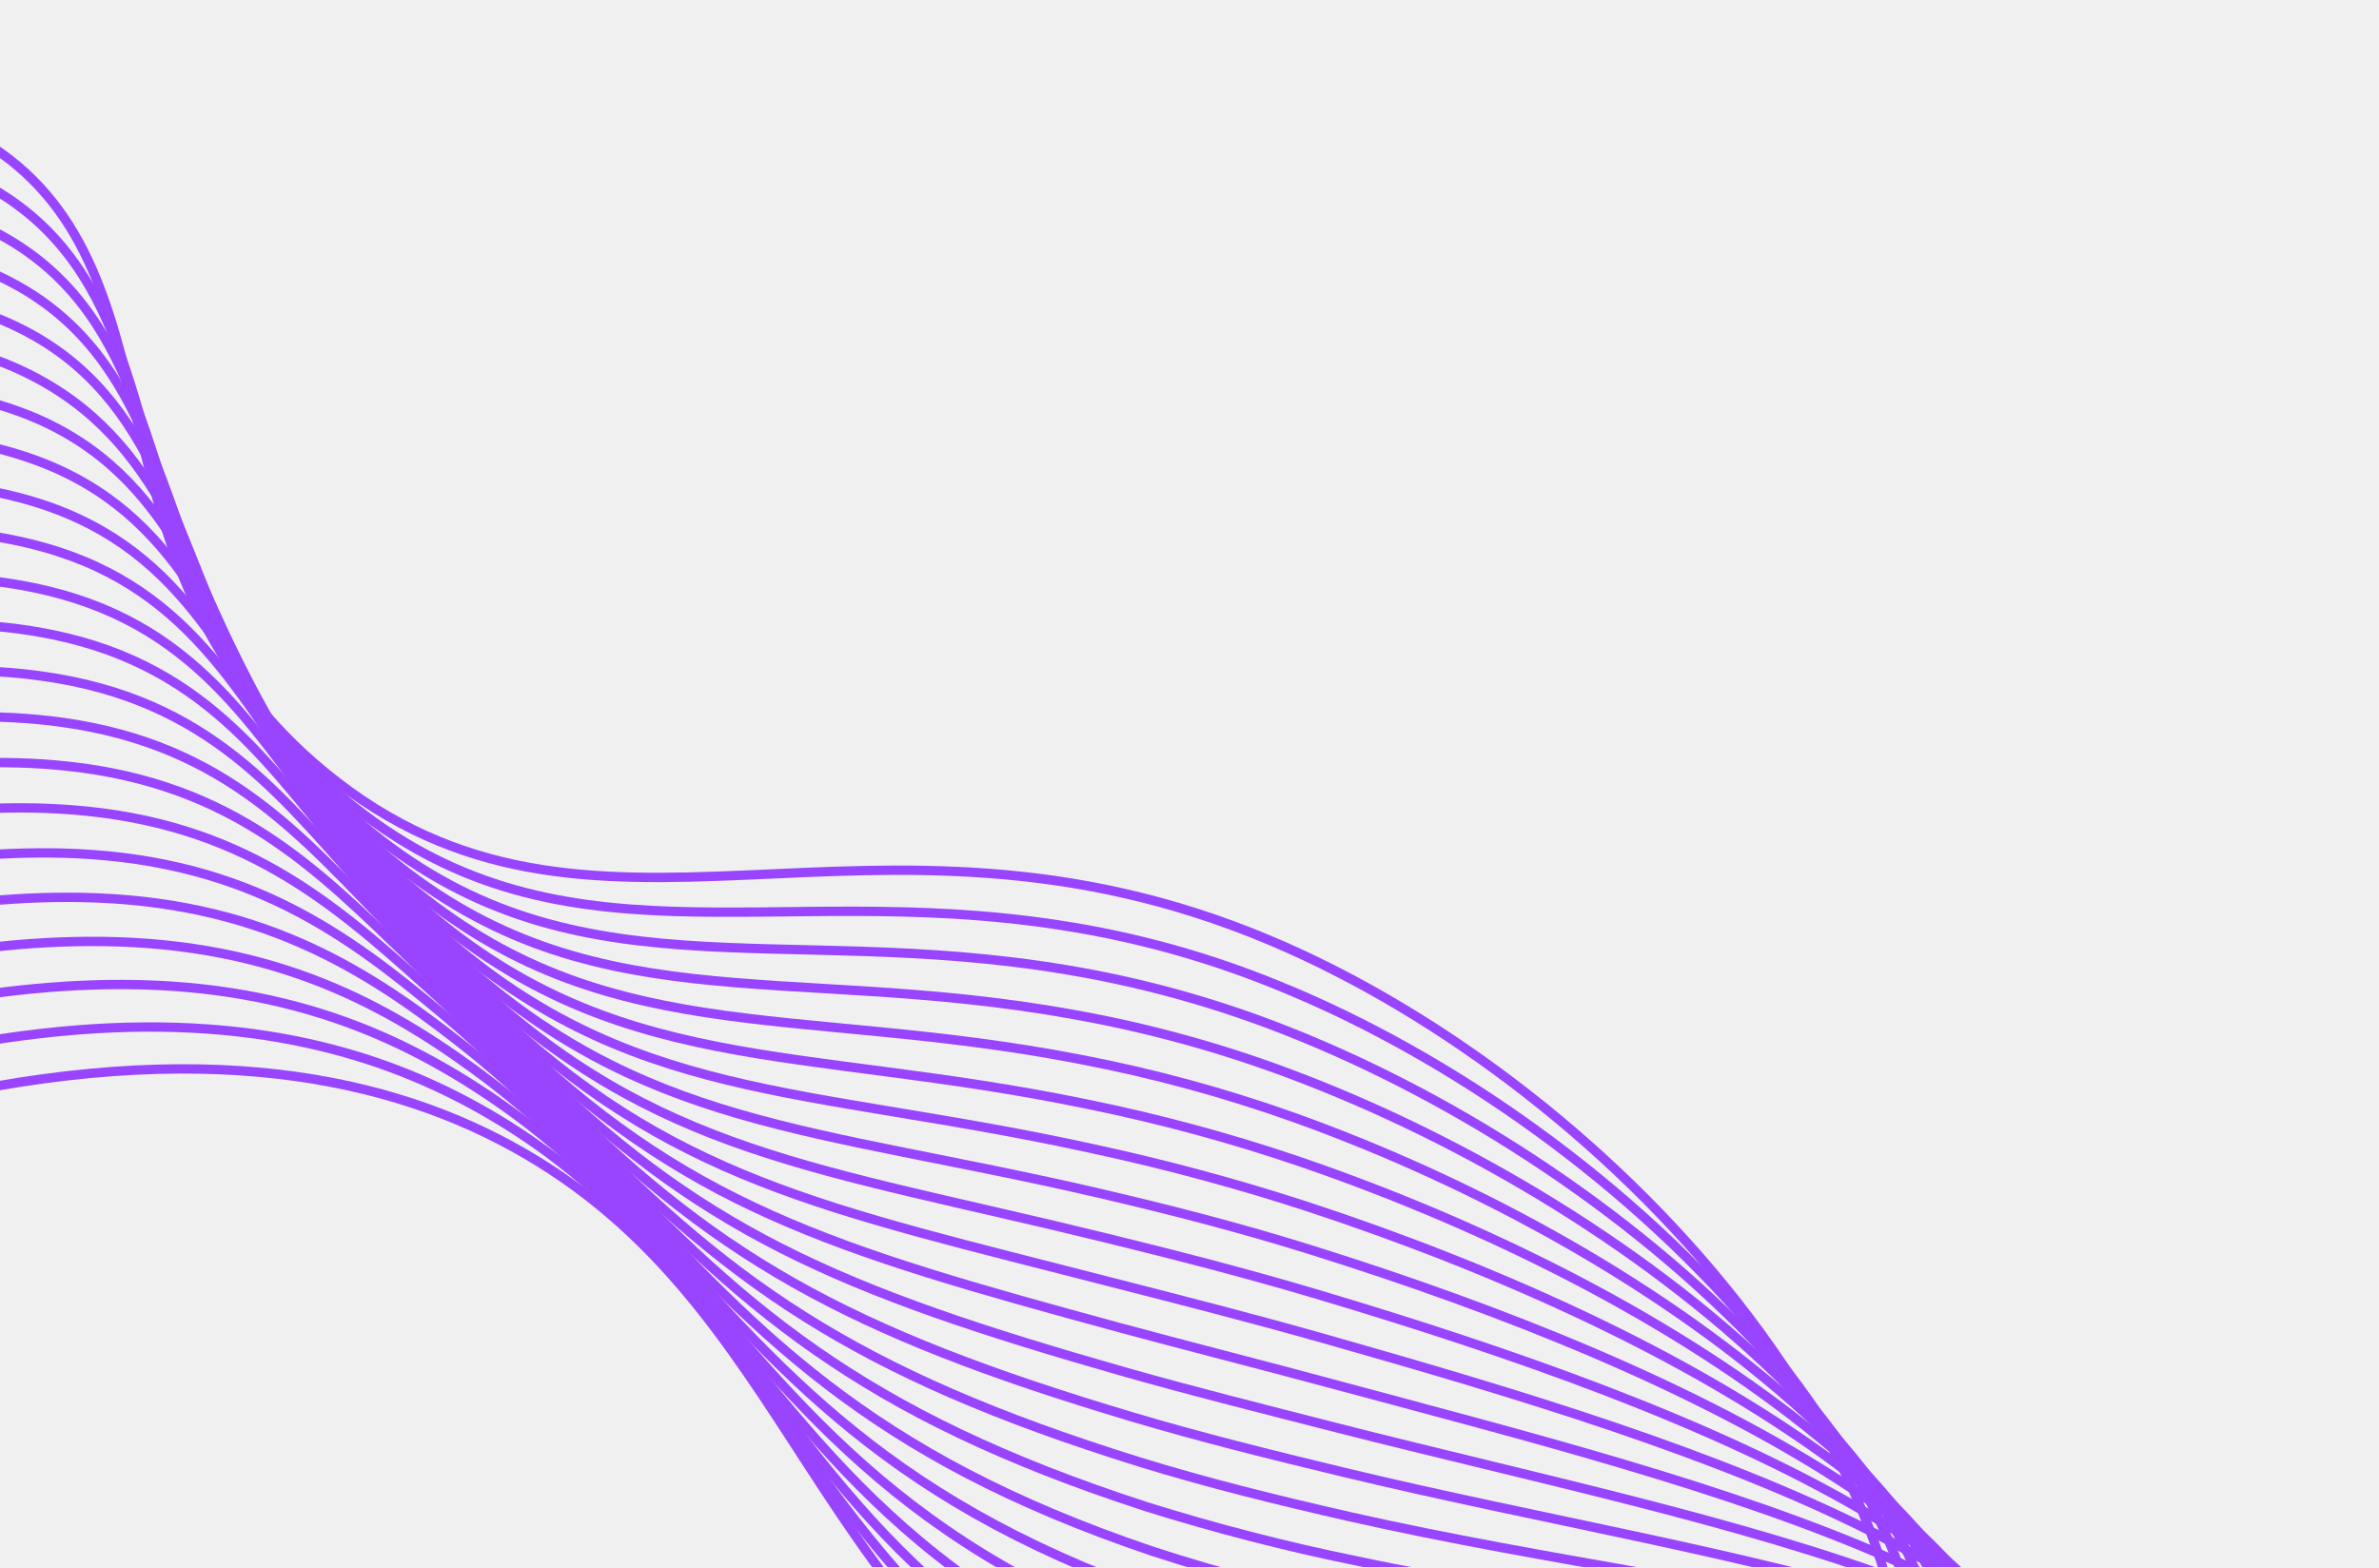
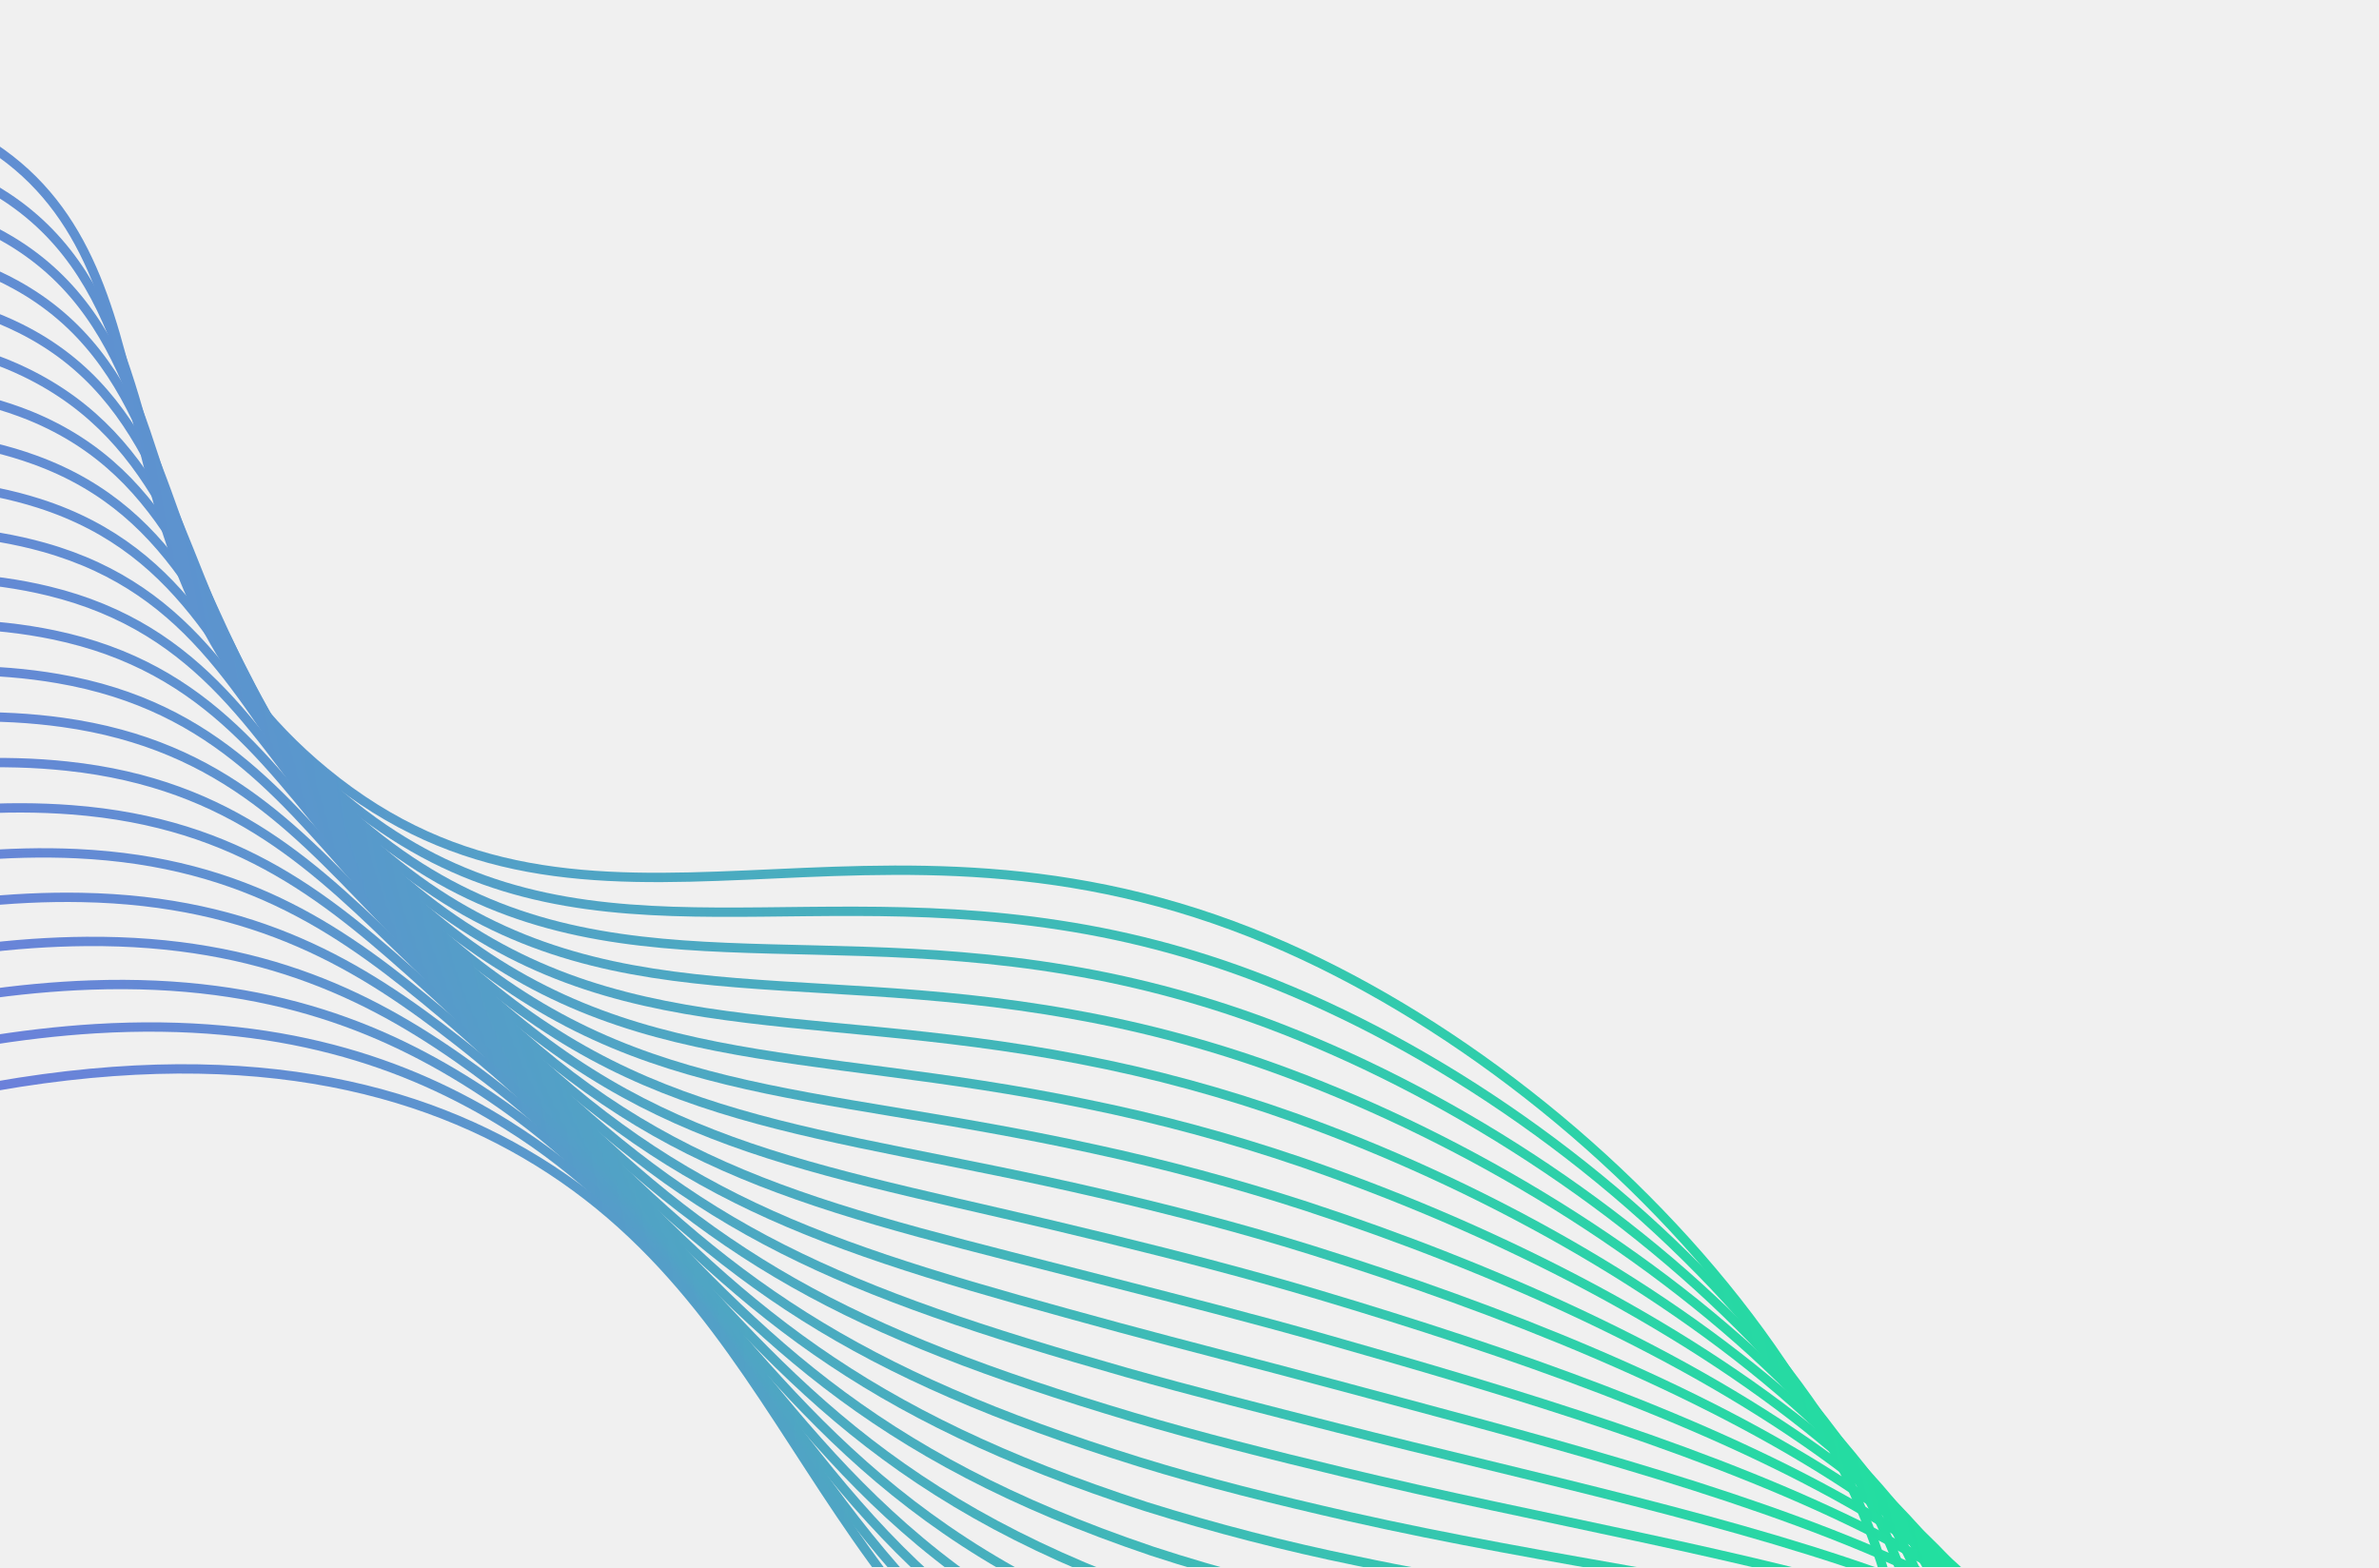
<svg xmlns="http://www.w3.org/2000/svg" width="1272" height="838" viewBox="0 0 1272 838" fill="none">
  <g clip-path="url(#clip0_1409_3138)">
    <path d="M1012.31 986.439C1064.04 800.131 865.355 581.216 678.684 502.745C463.558 412.338 316.358 530.308 173.748 412.98C43.586 305.963 99.717 152.949 0.689 81.946C-90.323 16.698 -288.434 37.85 -744.454 370.577" stroke="url(#paint0_linear_1409_3138)" stroke-width="5" stroke-miterlimit="10" />
    <path d="M-740.576 395.788C-290.544 68.133 -90.826 43.536 3.349 105.403C73.101 151.359 70.68 236.454 105.101 318.755C121.896 360.719 148.85 397.852 183.544 426.82C297.142 521.81 411.719 470.656 566.777 494.744C606.346 500.777 645.068 511.44 682.146 526.514C870.799 602.496 1073.19 805.365 1028.05 986.939" stroke="url(#paint1_linear_1409_3138)" stroke-width="5" stroke-miterlimit="10" />
    <path d="M-736.64 420.953C-292.609 98.4 -91.389 70.349 5.724 128.773C77.106 171.726 77.914 254.117 113.708 333.592C131.665 374.814 158.798 411.39 193.038 440.53C304.481 535.339 415.364 492.595 570.169 518.592C609.542 525.123 648.132 535.714 685.321 550.196C875.738 624.278 1082.06 810.481 1043.52 987.32" stroke="url(#paint2_linear_1409_3138)" stroke-width="5" stroke-miterlimit="10" />
    <path d="M-732.708 446.043C-294.779 128.656 -91.979 97.221 8.233 152.164C81.28 192.201 85.222 271.775 122.467 348.494C141.528 388.93 168.806 424.947 202.562 454.251C311.971 548.933 418.901 514.451 573.591 542.451C612.819 549.409 651.332 559.914 688.658 573.838C880.952 645.674 1091.06 815.545 1059.12 987.649" stroke="url(#paint3_linear_1409_3138)" stroke-width="5" stroke-miterlimit="10" />
    <path d="M-728.843 471.285C-296.875 158.909 -92.643 124.097 10.759 175.598C85.366 212.71 92.594 289.533 131.299 363.392C151.48 403.065 178.96 438.575 212.298 468.065C319.673 562.619 422.728 536.469 577.376 566.469C616.35 573.906 654.692 584.331 692.063 597.654C886.265 667.257 1100.15 820.825 1074.84 988.209" stroke="url(#paint4_linear_1409_3138)" stroke-width="5" stroke-miterlimit="10" />
    <path d="M-725.072 496.414C-299.002 189.149 -91.937 148.074 13.298 199.003C88.452 235.272 100.058 307.08 140.057 378.295C161.363 417.151 189.043 452.153 221.943 481.839C327.284 576.267 426.402 558.422 580.785 590.36C619.566 598.207 657.8 608.543 695.251 621.305C891.413 688.553 1109.03 825.911 1090.31 988.59" stroke="url(#paint5_linear_1409_3138)" stroke-width="5" stroke-miterlimit="10" />
    <path d="M-721.028 521.662C-301.111 219.433 -94.062 178.062 15.874 222.243C93.352 253.829 107.504 324.835 148.833 393.241C171.232 431.256 199.112 465.762 231.576 495.644C334.882 589.944 430.169 580.414 584.315 614.303C622.89 622.598 661.014 632.867 698.535 645.07C896.605 710.084 1118.05 831.018 1105.89 989.054" stroke="url(#paint6_linear_1409_3138)" stroke-width="5" stroke-miterlimit="10" />
    <path d="M-717.136 546.843C-303.298 249.646 -94.73 204.864 18.334 245.829C97.364 274.343 115.129 342.343 157.635 408.126C181.11 445.267 209.21 479.273 241.26 509.328C342.489 603.517 433.917 602.363 587.898 638.125C623.709 646.485 661.658 656.061 701.884 668.682C901.932 731.385 1127.03 836.216 1121.49 989.457" stroke="url(#paint7_linear_1409_3138)" stroke-width="5" stroke-miterlimit="10" />
    <path d="M-713.244 572.024C-305.347 279.956 -95.543 232 20.869 269.16C101.363 294.887 122.771 359.895 166.51 423.007C191.068 459.262 219.392 492.817 251.009 523.111C350.204 617.173 437.753 624.277 591.531 662.077C627.336 670.866 665.167 680.464 705.315 692.438C907.055 752.742 1136.03 841.384 1137.09 989.86" stroke="url(#paint8_linear_1409_3138)" stroke-width="5" stroke-miterlimit="10" />
    <path d="M-709.308 597.189C-307.442 310.209 -96.328 259.076 23.369 292.655C105.284 315.614 130.539 377.573 175.196 437.913C200.797 473.249 229.335 506.36 260.507 536.894C357.699 630.842 441.372 646.277 595.011 685.89C630.657 695.043 668.519 704.654 708.575 716.011C912.526 773.962 1145.1 846.371 1152.75 990.142" stroke="url(#paint9_linear_1409_3138)" stroke-width="5" stroke-miterlimit="10" />
    <path d="M-705.416 622.37C-309.568 340.449 -97.141 286.212 25.818 316.021C109.14 336.24 138.147 395.038 183.911 452.833C210.568 487.203 239.351 519.87 270.092 550.642C365.219 644.449 445.03 668.186 598.427 709.928C634.041 719.571 671.825 729.112 711.745 739.87C917.697 795.376 1153.93 851.651 1168.25 990.714" stroke="url(#paint10_linear_1409_3138)" stroke-width="5" stroke-miterlimit="10" />
    <path d="M-701.524 647.552C-311.678 370.732 -97.893 313.374 28.417 339.451C113.164 356.975 145.98 412.565 192.729 467.761C219.608 499.477 247.24 531.7 279.797 564.443C372.903 658.092 448.826 690.191 602.03 733.867C637.564 743.944 675.3 753.428 715.175 763.626C923.127 816.686 1163.06 856.841 1183.93 991.187" stroke="url(#paint11_linear_1409_3138)" stroke-width="5" stroke-miterlimit="10" />
    <path d="M-697.631 672.734C-313.826 401.107 -98.882 340.505 30.914 362.873C117.098 377.671 153.841 430.032 201.519 482.678C229.651 513.749 257.585 545.527 289.444 578.218C380.476 671.831 452.546 712.127 605.575 757.781C641.014 768.321 678.733 777.762 718.426 787.304C928.374 837.845 1172.01 861.953 1199.46 991.595" stroke="url(#paint12_linear_1409_3138)" stroke-width="5" stroke-miterlimit="10" />
    <path d="M-693.8 697.888C-315.913 431.256 -99.553 367.811 33.409 386.295C120.992 398.457 161.713 447.467 210.294 497.623C239.736 528.003 267.927 559.352 298.954 591.97C388.022 685.377 456.116 734.07 609.091 781.754C644.494 792.71 682.135 802.081 721.709 811.067C933.71 859.042 1181.01 867.091 1215.05 992.028" stroke="url(#paint13_linear_1409_3138)" stroke-width="5" stroke-miterlimit="10" />
    <path d="M-689.803 723.08C-318.008 461.51 -100.461 395.086 35.95 409.7C124.974 419.21 169.657 464.826 219.066 512.496C249.831 542.153 278.315 573.161 308.734 605.767C395.708 699.021 460 756.042 612.648 805.637C649.612 817.225 687.146 826.913 725.103 834.663C939.03 880.196 1190.08 872.329 1230.65 992.432" stroke="url(#paint14_linear_1409_3138)" stroke-width="5" stroke-miterlimit="10" />
    <path d="M-685.911 748.261C-320.118 491.793 -101.088 422.375 38.367 433.052C128.82 439.941 177.521 482.114 227.885 527.425C259.986 556.33 288.702 586.97 318.379 619.542C403.349 712.681 463.735 778.021 616.13 829.524C652.864 841.557 690.336 851.213 728.312 858.431C944.428 901.168 1199 877.427 1246.33 992.757" stroke="url(#paint15_linear_1409_3138)" stroke-width="5" stroke-miterlimit="10" />
    <path d="M-682.02 773.443C-322.244 522.033 -101.807 449.876 40.997 456.496C132.791 460.797 185.594 499.421 236.657 542.297C270.106 570.419 299.015 600.783 327.994 633.303C410.899 726.302 467.454 799.956 619.733 853.463C656.253 865.902 693.681 875.496 731.682 882.161C949.703 922.339 1207.99 882.595 1261.87 993.312" stroke="url(#paint16_linear_1409_3138)" stroke-width="5" stroke-miterlimit="10" />
    <path d="M-678.096 798.638C-324.405 552.439 -102.728 477.181 43.494 479.919C136.807 481.637 193.603 516.629 245.416 557.2C280.362 584.532 309.372 614.579 337.639 647.079C418.537 739.889 471.16 821.923 623.264 877.406C659.573 890.23 696.962 899.764 734.979 905.895C955.032 943.39 1217 887.734 1277.46 993.746" stroke="url(#paint17_linear_1409_3138)" stroke-width="5" stroke-miterlimit="10" />
    <path d="M-674.204 823.82C-326.601 582.506 -103.496 504.627 45.98 503.446C140.725 502.617 201.541 533.915 254.124 572.299C290.315 598.838 319.695 628.615 347.204 661.036C426.042 753.78 474.815 844.084 626.753 901.441C662.85 914.649 700.205 924.125 738.235 929.721C960.333 964.501 1226.06 893.15 1292.99 994.302" stroke="url(#paint18_linear_1409_3138)" stroke-width="5" stroke-miterlimit="10" />
    <path d="M-670.313 849.003C-328.59 612.844 -104.233 532.086 48.528 526.748C144.779 523.366 209.611 550.897 262.991 587.034C300.637 612.548 330.087 642.246 356.901 674.691C433.675 767.294 478.585 865.9 630.321 925.295C666.199 938.902 703.529 948.321 741.57 953.365C965.722 985.326 1234.99 898.041 1308.64 994.615" stroke="url(#paint19_linear_1409_3138)" stroke-width="5" stroke-miterlimit="10" />
    <path d="M-666.377 874.169C-330.685 643.098 -105.034 559.696 50.946 550.102C148.646 544.215 217.49 567.905 271.628 601.885C310.715 626.405 340.322 655.991 366.435 688.31C441.191 780.829 482.226 887.767 633.769 949.096C669.447 963.074 706.764 972.441 744.816 976.969C970.975 1005.8 1243.87 903.158 1324.18 994.994" stroke="url(#paint20_linear_1409_3138)" stroke-width="5" stroke-miterlimit="10" />
    <path d="M-662.516 899.337C-127.483 532.536 137.418 533.75 280.537 616.854C436.772 707.569 433.151 887.621 637.418 973.091C877.055 1073.32 1238.26 893.588 1339.83 995.453" stroke="url(#paint21_linear_1409_3138)" stroke-width="5" stroke-miterlimit="10" />
  </g>
  <defs>
    <linearGradient id="paint0_linear_1409_3138" x1="-744.454" y1="370.577" x2="1083.61" y2="39.919" gradientUnits="userSpaceOnUse">
      <stop stop-color="#9945FF" />
-       <stop offset="1" stop-color="#9945FF" />
+       <stop offset="1" stop-color="#14F195" />
    </linearGradient>
    <linearGradient id="paint1_linear_1409_3138" x1="-740.576" y1="395.788" x2="1088.21" y2="64.647" gradientUnits="userSpaceOnUse">
      <stop stop-color="#9945FF" />
-       <stop offset="1" stop-color="#9945FF" />
+       <stop offset="1" stop-color="#14F195" />
    </linearGradient>
    <linearGradient id="paint2_linear_1409_3138" x1="-736.64" y1="420.953" x2="1092.79" y2="89.647" gradientUnits="userSpaceOnUse">
      <stop stop-color="#9945FF" />
-       <stop offset="1" stop-color="#9945FF" />
+       <stop offset="1" stop-color="#14F195" />
    </linearGradient>
    <linearGradient id="paint3_linear_1409_3138" x1="-732.708" y1="446.043" x2="1097.64" y2="114.698" gradientUnits="userSpaceOnUse">
      <stop stop-color="#9945FF" />
-       <stop offset="1" stop-color="#9945FF" />
+       <stop offset="1" stop-color="#14F195" />
    </linearGradient>
    <linearGradient id="paint4_linear_1409_3138" x1="-728.843" y1="471.285" x2="1102.99" y2="140.248" gradientUnits="userSpaceOnUse">
      <stop stop-color="#9945FF" />
-       <stop offset="1" stop-color="#9945FF" />
+       <stop offset="1" stop-color="#14F195" />
    </linearGradient>
    <linearGradient id="paint5_linear_1409_3138" x1="-725.072" y1="496.414" x2="1108.54" y2="166.196" gradientUnits="userSpaceOnUse">
      <stop stop-color="#9945FF" />
-       <stop offset="1" stop-color="#9945FF" />
+       <stop offset="1" stop-color="#14F195" />
    </linearGradient>
    <linearGradient id="paint6_linear_1409_3138" x1="-721.028" y1="521.661" x2="1114.47" y2="192.574" gradientUnits="userSpaceOnUse">
      <stop stop-color="#9945FF" />
-       <stop offset="1" stop-color="#9945FF" />
+       <stop offset="1" stop-color="#14F195" />
    </linearGradient>
    <linearGradient id="paint7_linear_1409_3138" x1="-717.136" y1="546.843" x2="1120.4" y2="218.844" gradientUnits="userSpaceOnUse">
      <stop stop-color="#9945FF" />
-       <stop offset="1" stop-color="#9945FF" />
+       <stop offset="1" stop-color="#14F195" />
    </linearGradient>
    <linearGradient id="paint8_linear_1409_3138" x1="-713.244" y1="572.024" x2="1126.97" y2="245.797" gradientUnits="userSpaceOnUse">
      <stop stop-color="#9945FF" />
-       <stop offset="1" stop-color="#9945FF" />
+       <stop offset="1" stop-color="#14F195" />
    </linearGradient>
    <linearGradient id="paint9_linear_1409_3138" x1="-709.308" y1="597.189" x2="1133.68" y2="272.874" gradientUnits="userSpaceOnUse">
      <stop stop-color="#9945FF" />
-       <stop offset="1" stop-color="#9945FF" />
+       <stop offset="1" stop-color="#14F195" />
    </linearGradient>
    <linearGradient id="paint10_linear_1409_3138" x1="-705.416" y1="622.37" x2="1140.88" y2="300.552" gradientUnits="userSpaceOnUse">
      <stop stop-color="#9945FF" />
-       <stop offset="1" stop-color="#9945FF" />
+       <stop offset="1" stop-color="#14F195" />
    </linearGradient>
    <linearGradient id="paint11_linear_1409_3138" x1="-701.524" y1="647.552" x2="1148.57" y2="328.603" gradientUnits="userSpaceOnUse">
      <stop stop-color="#9945FF" />
-       <stop offset="1" stop-color="#9945FF" />
+       <stop offset="1" stop-color="#14F195" />
    </linearGradient>
    <linearGradient id="paint12_linear_1409_3138" x1="-697.631" y1="672.734" x2="1156.59" y2="357.249" gradientUnits="userSpaceOnUse">
      <stop stop-color="#9945FF" />
-       <stop offset="1" stop-color="#9945FF" />
+       <stop offset="1" stop-color="#14F195" />
    </linearGradient>
    <linearGradient id="paint13_linear_1409_3138" x1="-693.8" y1="697.888" x2="1165.1" y2="386.325" gradientUnits="userSpaceOnUse">
      <stop stop-color="#9945FF" />
-       <stop offset="1" stop-color="#9945FF" />
+       <stop offset="1" stop-color="#14F195" />
    </linearGradient>
    <linearGradient id="paint14_linear_1409_3138" x1="-689.803" y1="723.08" x2="1174.25" y2="416.216" gradientUnits="userSpaceOnUse">
      <stop stop-color="#9945FF" />
-       <stop offset="1" stop-color="#9945FF" />
+       <stop offset="1" stop-color="#14F195" />
    </linearGradient>
    <linearGradient id="paint15_linear_1409_3138" x1="-685.911" y1="748.261" x2="1184.02" y2="446.789" gradientUnits="userSpaceOnUse">
      <stop stop-color="#9945FF" />
-       <stop offset="1" stop-color="#9945FF" />
+       <stop offset="1" stop-color="#14F195" />
    </linearGradient>
    <linearGradient id="paint16_linear_1409_3138" x1="-682.02" y1="773.443" x2="1194.42" y2="478.199" gradientUnits="userSpaceOnUse">
      <stop stop-color="#9945FF" />
-       <stop offset="1" stop-color="#9945FF" />
+       <stop offset="1" stop-color="#14F195" />
    </linearGradient>
    <linearGradient id="paint17_linear_1409_3138" x1="-678.096" y1="798.638" x2="1222.09" y2="530.11" gradientUnits="userSpaceOnUse">
      <stop stop-color="#9945FF" />
-       <stop offset="1" stop-color="#9945FF" />
+       <stop offset="1" stop-color="#14F195" />
    </linearGradient>
    <linearGradient id="paint18_linear_1409_3138" x1="-674.204" y1="823.82" x2="1249.2" y2="583.093" gradientUnits="userSpaceOnUse">
      <stop stop-color="#9945FF" />
-       <stop offset="1" stop-color="#9945FF" />
+       <stop offset="1" stop-color="#14F195" />
    </linearGradient>
    <linearGradient id="paint19_linear_1409_3138" x1="-670.313" y1="849.003" x2="1275.22" y2="636.513" gradientUnits="userSpaceOnUse">
      <stop stop-color="#9945FF" />
-       <stop offset="1" stop-color="#9945FF" />
+       <stop offset="1" stop-color="#14F195" />
    </linearGradient>
    <linearGradient id="paint20_linear_1409_3138" x1="-666.377" y1="874.169" x2="1299.63" y2="689.612" gradientUnits="userSpaceOnUse">
      <stop stop-color="#9945FF" />
-       <stop offset="1" stop-color="#9945FF" />
+       <stop offset="1" stop-color="#14F195" />
    </linearGradient>
    <linearGradient id="paint21_linear_1409_3138" x1="-662.516" y1="899.337" x2="1322.67" y2="742.278" gradientUnits="userSpaceOnUse">
      <stop stop-color="#9945FF" />
-       <stop offset="1" stop-color="#9945FF" />
+       <stop offset="1" stop-color="#14F195" />
    </linearGradient>
    <clipPath id="clip0_1409_3138">
      <rect width="2005" height="838" fill="white" transform="translate(-733)" />
    </clipPath>
  </defs>
</svg>
